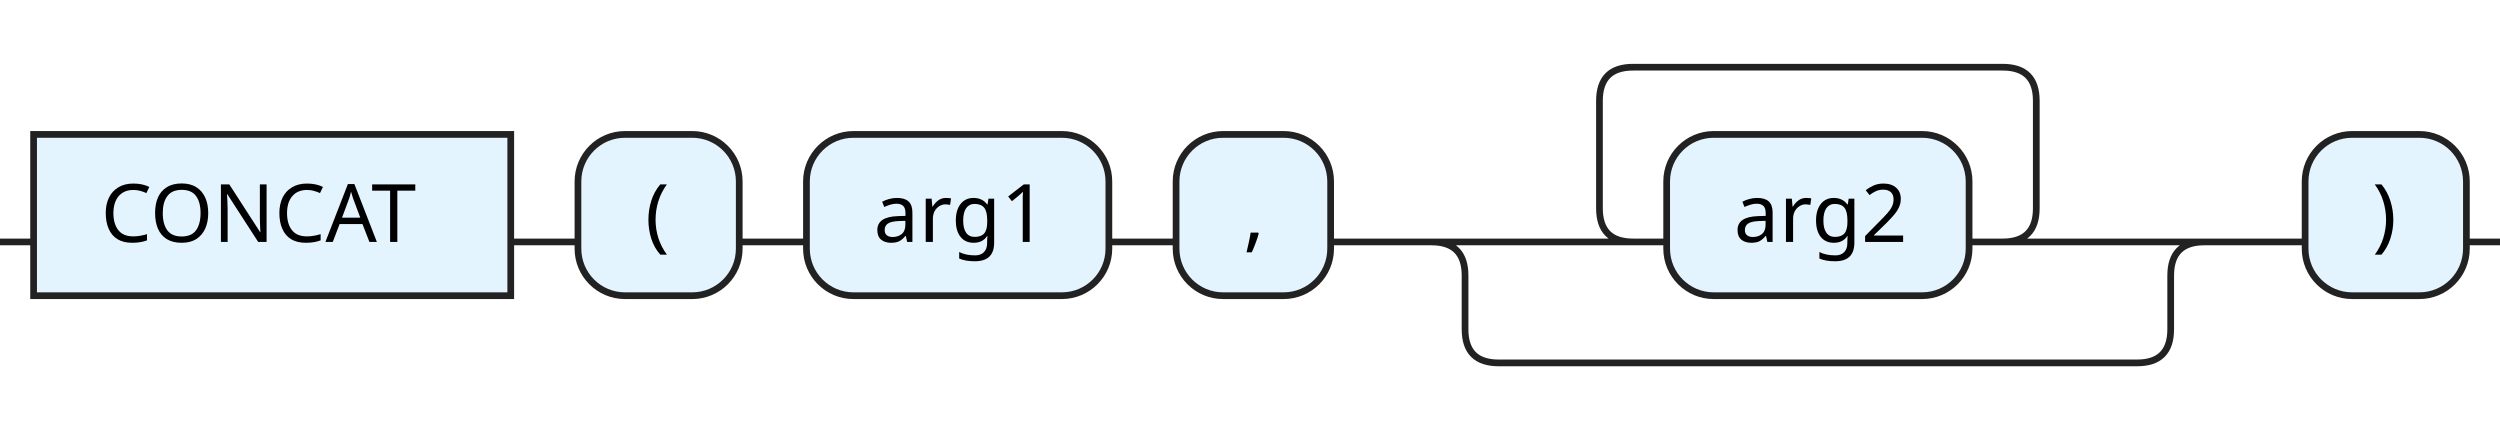
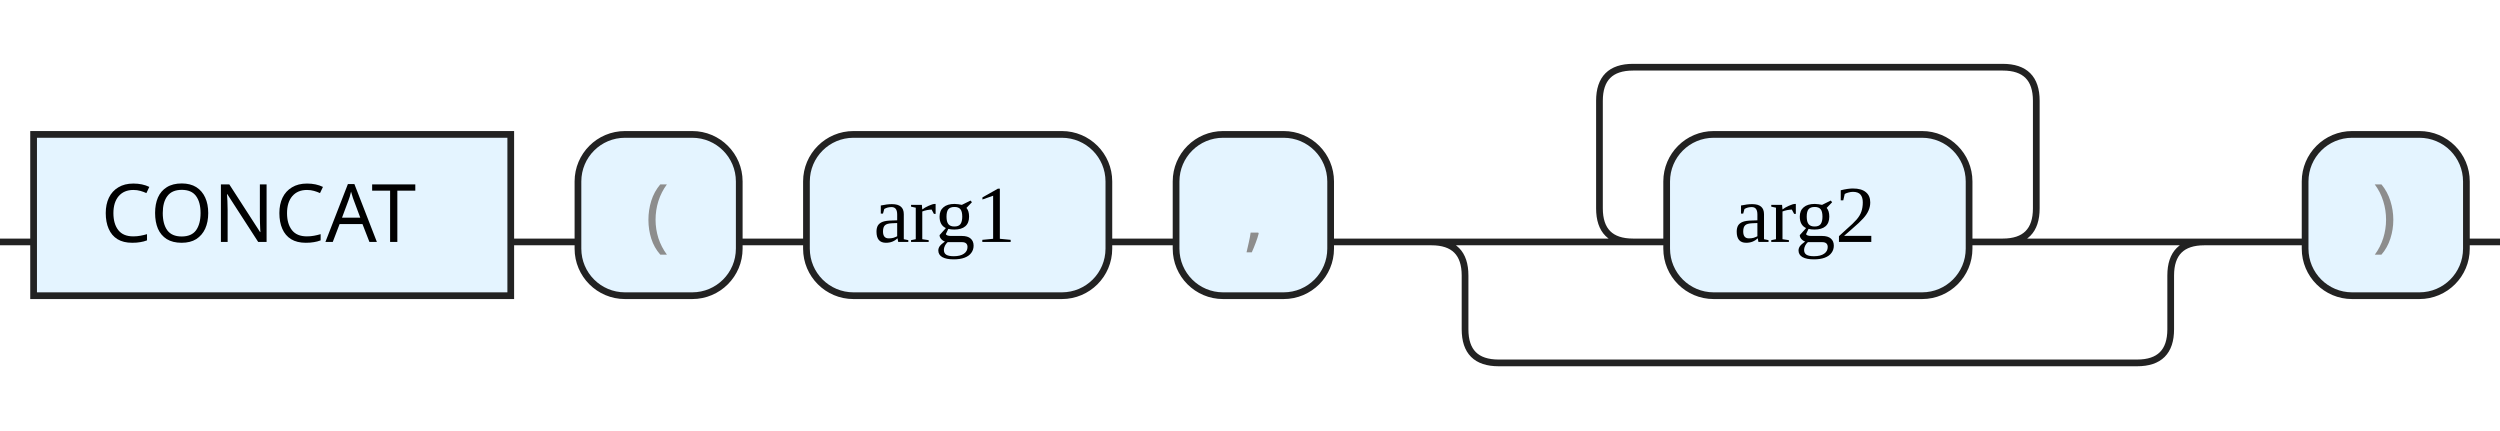
<svg xmlns="http://www.w3.org/2000/svg" version="1.1" width="372" height="64" viewbox="0 0 372 64">
  <defs>
-     <style type="text/css">.c{fill:none;stroke:#222222;}.k{fill:#000000;font-family:Dialog,Sans-serif;font-size:12px;}.s{fill:#e4f4ff;stroke:#222222;}</style>
+     <style type="text/css">.c{fill:none;stroke:#222222;}.k{fill:#000000;font-family:Dialog,Sans-serif;font-size:12px;}.s{fill:#e4f4ff;stroke:#222222;}.syn{fill:#8D8D8D;font-family:Dialog,Sans-serif;font-size:12px;}</style>
  </defs>
  <path class="c" d="M0 36h5m71 0h10m24 0h10m45 0h10m23 0h50m-5 0q-5 0-5-5v-16q0-5 5-5h55q5 0 5 5v16q0 5-5 5m-5 0h40m-120 0q5 0 5 5v8q0 5 5 5h95q5 0 5-5v-8q0-5 5-5m5 0h10m24 0h5" />
  <rect class="s" x="5" y="20" width="71" height="24" />
  <text class="k" x="15" y="36">CONCAT</text>
  <rect class="s" x="86" y="20" width="24" height="24" rx="7" />
-   <text class="k" x="96" y="36">(</text>
+   <text class="syn" x="96" y="36">(</text>
  <rect class="s" x="120" y="20" width="45" height="24" rx="7" />
-   <text class="k" x="130" y="36">arg1</text>
+   <text class="null" x="130" y="36">arg1</text>
  <rect class="s" x="175" y="20" width="23" height="24" rx="7" />
-   <text class="k" x="185" y="36">,</text>
+   <text class="syn" x="185" y="36">,</text>
  <rect class="s" x="248" y="20" width="45" height="24" rx="7" />
-   <text class="k" x="258" y="36">arg2</text>
+   <text class="null" x="258" y="36">arg2</text>
  <rect class="s" x="343" y="20" width="24" height="24" rx="7" />
-   <text class="k" x="353" y="36">)</text>
+   <text class="syn" x="353" y="36">)</text>
</svg>
